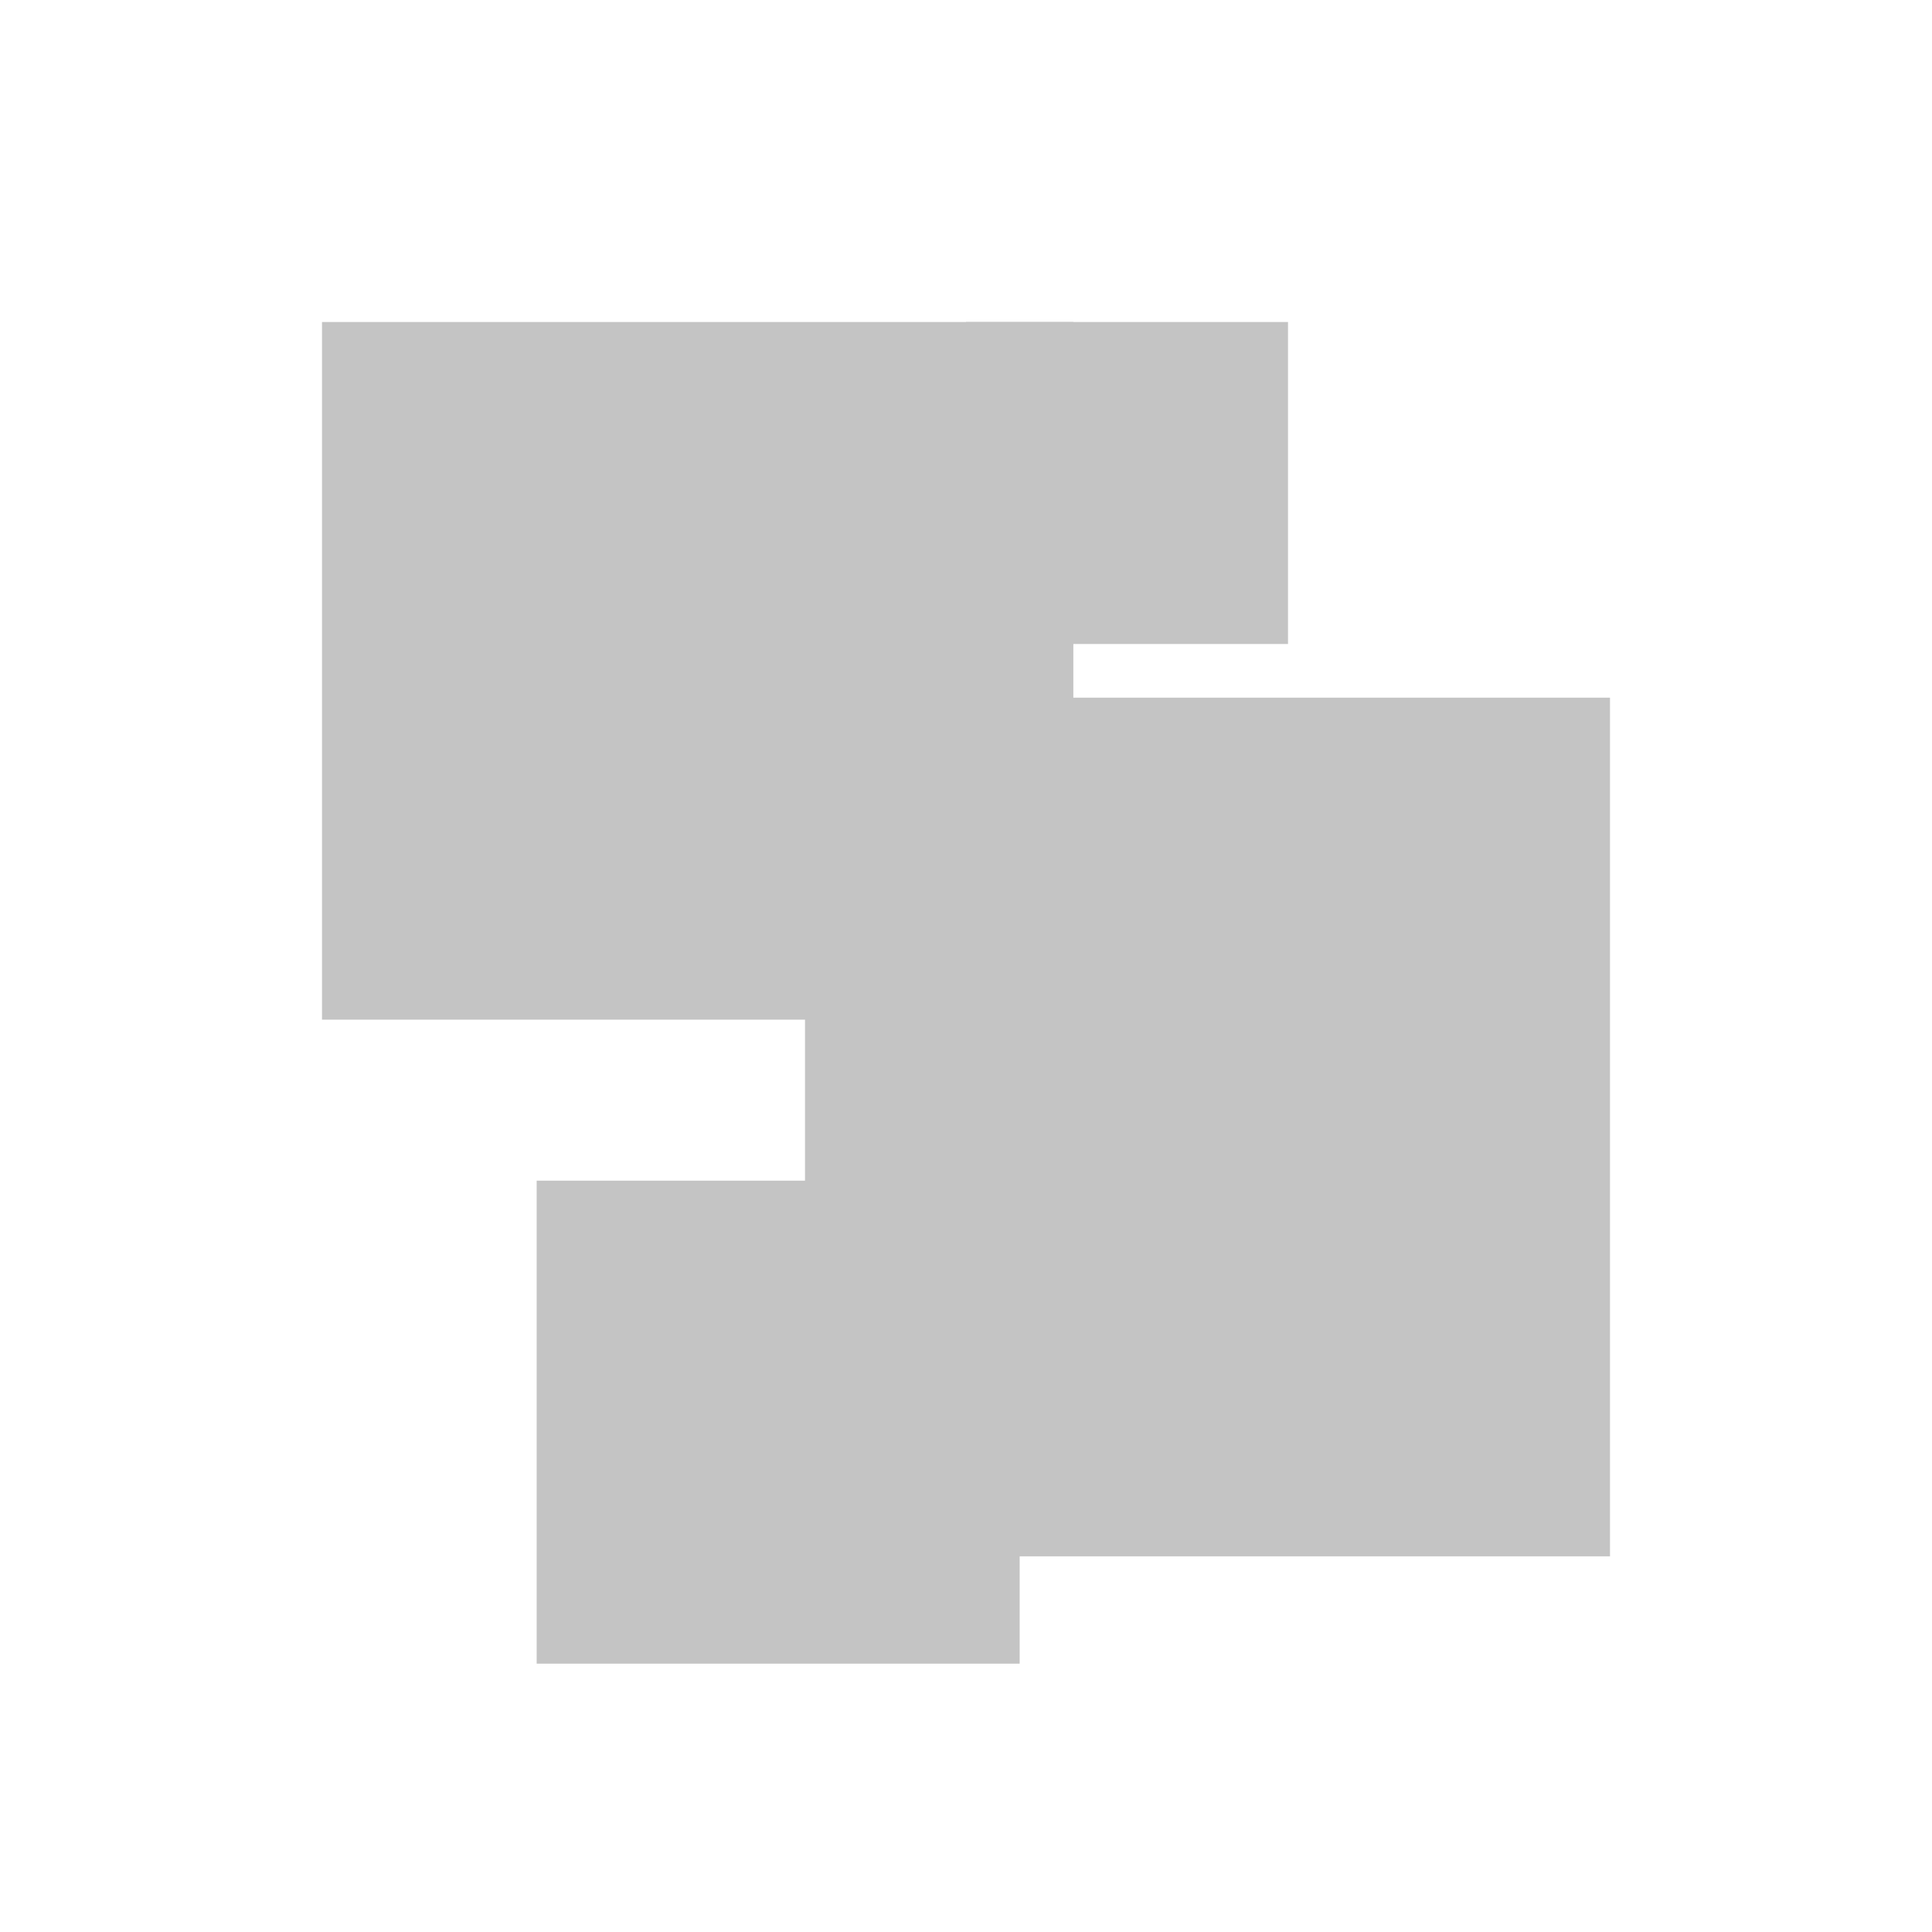
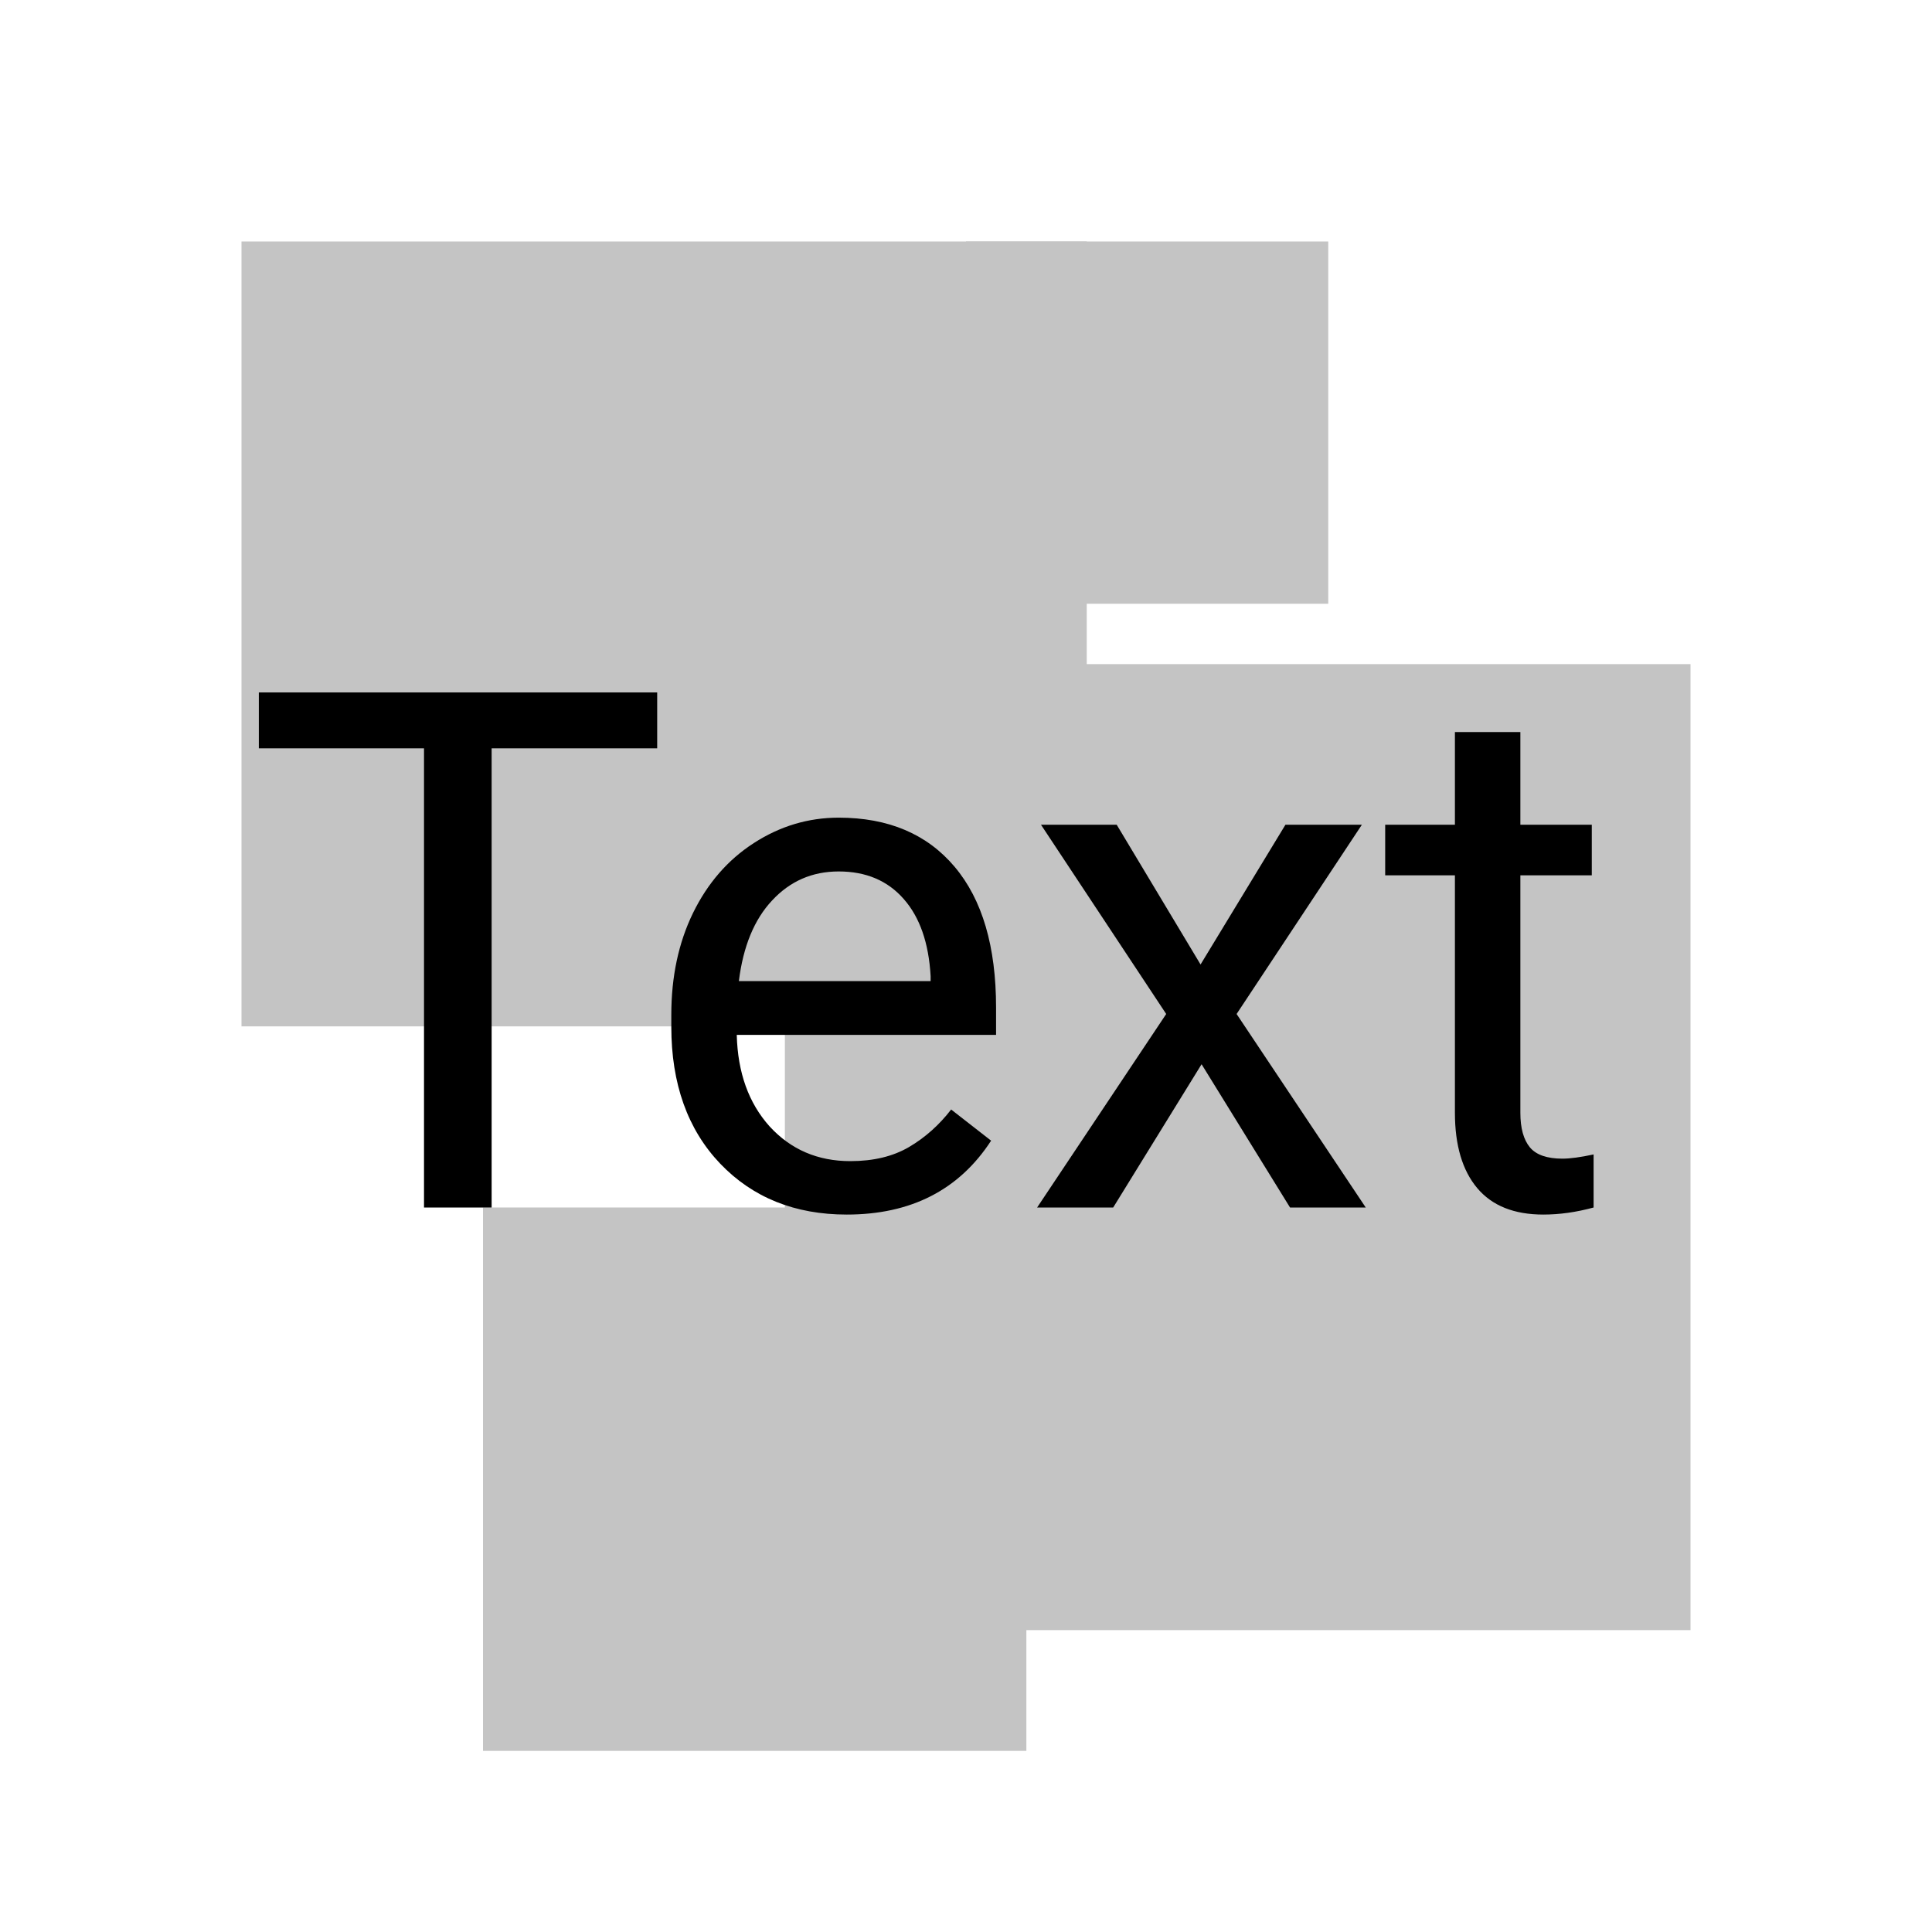
- <svg xmlns="http://www.w3.org/2000/svg" width="36" height="36" viewBox="0 0 36 36" fill="none">
+ <svg xmlns="http://www.w3.org/2000/svg" width="32" height="32" viewBox="0 0 32 32" fill="none">
  <g id="icon_experiment">
    <g id="shape_accent">
-       <rect id="layer 1" x="6" y="6" width="14" height="13" fill="#C4C4C4" />
-       <rect id="layer 2" x="18" y="6" width="6" height="6" fill="#C4C4C4" />
+       <rect id="layer 1" x="4" y="4" width="14" height="13" fill="#C4C4C4" />
+       <rect id="layer 2" x="16" y="4" width="6" height="6" fill="#C4C4C4" />
    </g>
    <g id="shape_primary">
-       <rect id="layer 1_2" x="15" y="13" width="15" height="16" fill="#C4C4C4" />
-       <rect id="layer 2_2" x="10" y="22" width="9" height="9" fill="#C4C4C4" />
+       <rect id="layer 1_2" x="13" y="11" width="15" height="16" fill="#C4C4C4" />
+       <rect id="layer 2_2" x="8" y="20" width="9" height="9" fill="#C4C4C4" />
    </g>
+     <path id="text" d="M10.885 12.395H8.143V20H7.023V12.395H4.287V11.469H10.885V12.395ZM14.025 20.117C13.166 20.117 12.467 19.836 11.928 19.273C11.389 18.707 11.119 17.951 11.119 17.006V16.807C11.119 16.178 11.238 15.617 11.477 15.125C11.719 14.629 12.055 14.242 12.484 13.965C12.918 13.684 13.387 13.543 13.891 13.543C14.715 13.543 15.355 13.815 15.812 14.357C16.27 14.9 16.498 15.678 16.498 16.689V17.141H12.203C12.219 17.766 12.4 18.271 12.748 18.658C13.1 19.041 13.545 19.232 14.084 19.232C14.467 19.232 14.791 19.154 15.057 18.998C15.322 18.842 15.555 18.635 15.754 18.377L16.416 18.893C15.885 19.709 15.088 20.117 14.025 20.117ZM13.891 14.434C13.453 14.434 13.086 14.594 12.789 14.914C12.492 15.23 12.309 15.676 12.238 16.25H15.414V16.168C15.383 15.617 15.234 15.191 14.969 14.891C14.703 14.586 14.344 14.434 13.891 14.434ZM19.885 15.975L21.291 13.66H22.557L20.482 16.795L22.621 20H21.367L19.902 17.627L18.438 20H17.178L19.316 16.795L17.242 13.66H18.496L19.885 15.975ZM25.182 12.125V13.66H26.365V14.498H25.182V18.43C25.182 18.684 25.234 18.875 25.34 19.004C25.445 19.129 25.625 19.191 25.879 19.191C26.004 19.191 26.176 19.168 26.395 19.121V20C26.109 20.078 25.832 20.117 25.562 20.117C25.078 20.117 24.713 19.971 24.467 19.678C24.221 19.385 24.098 18.969 24.098 18.43V14.498H22.943V13.66H24.098V12.125H25.182Z" fill="black" />
  </g>
</svg>
